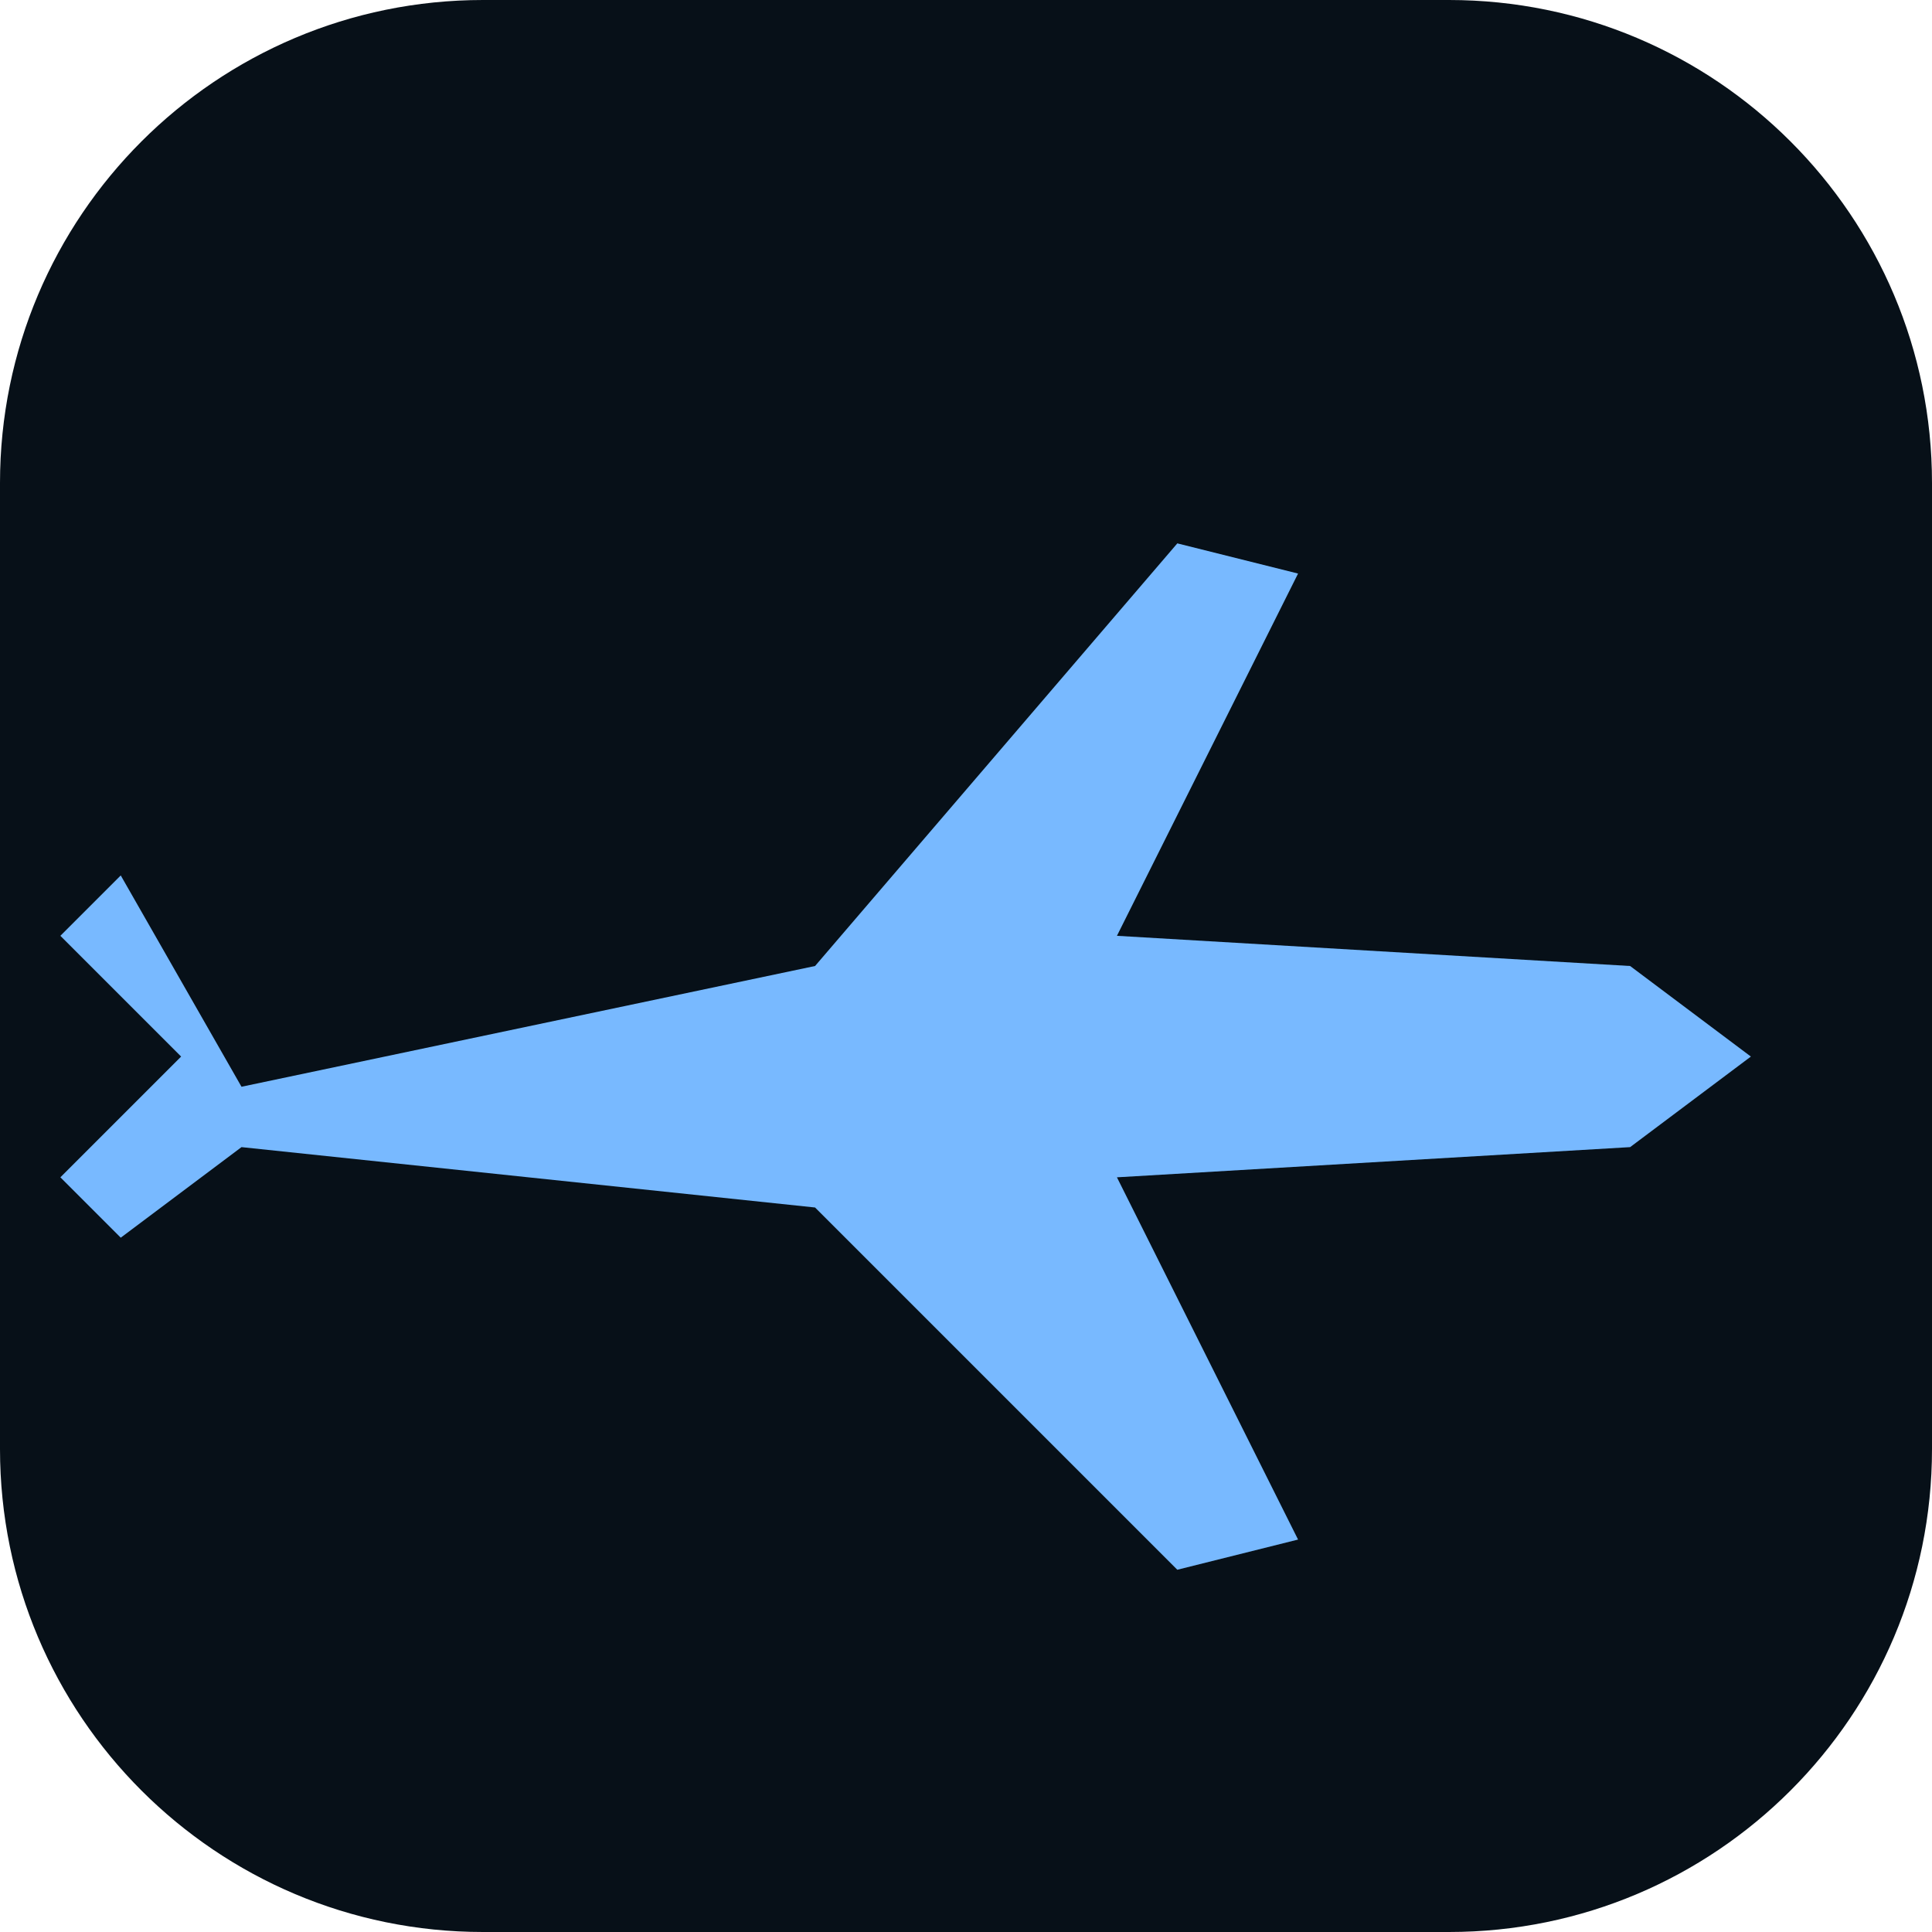
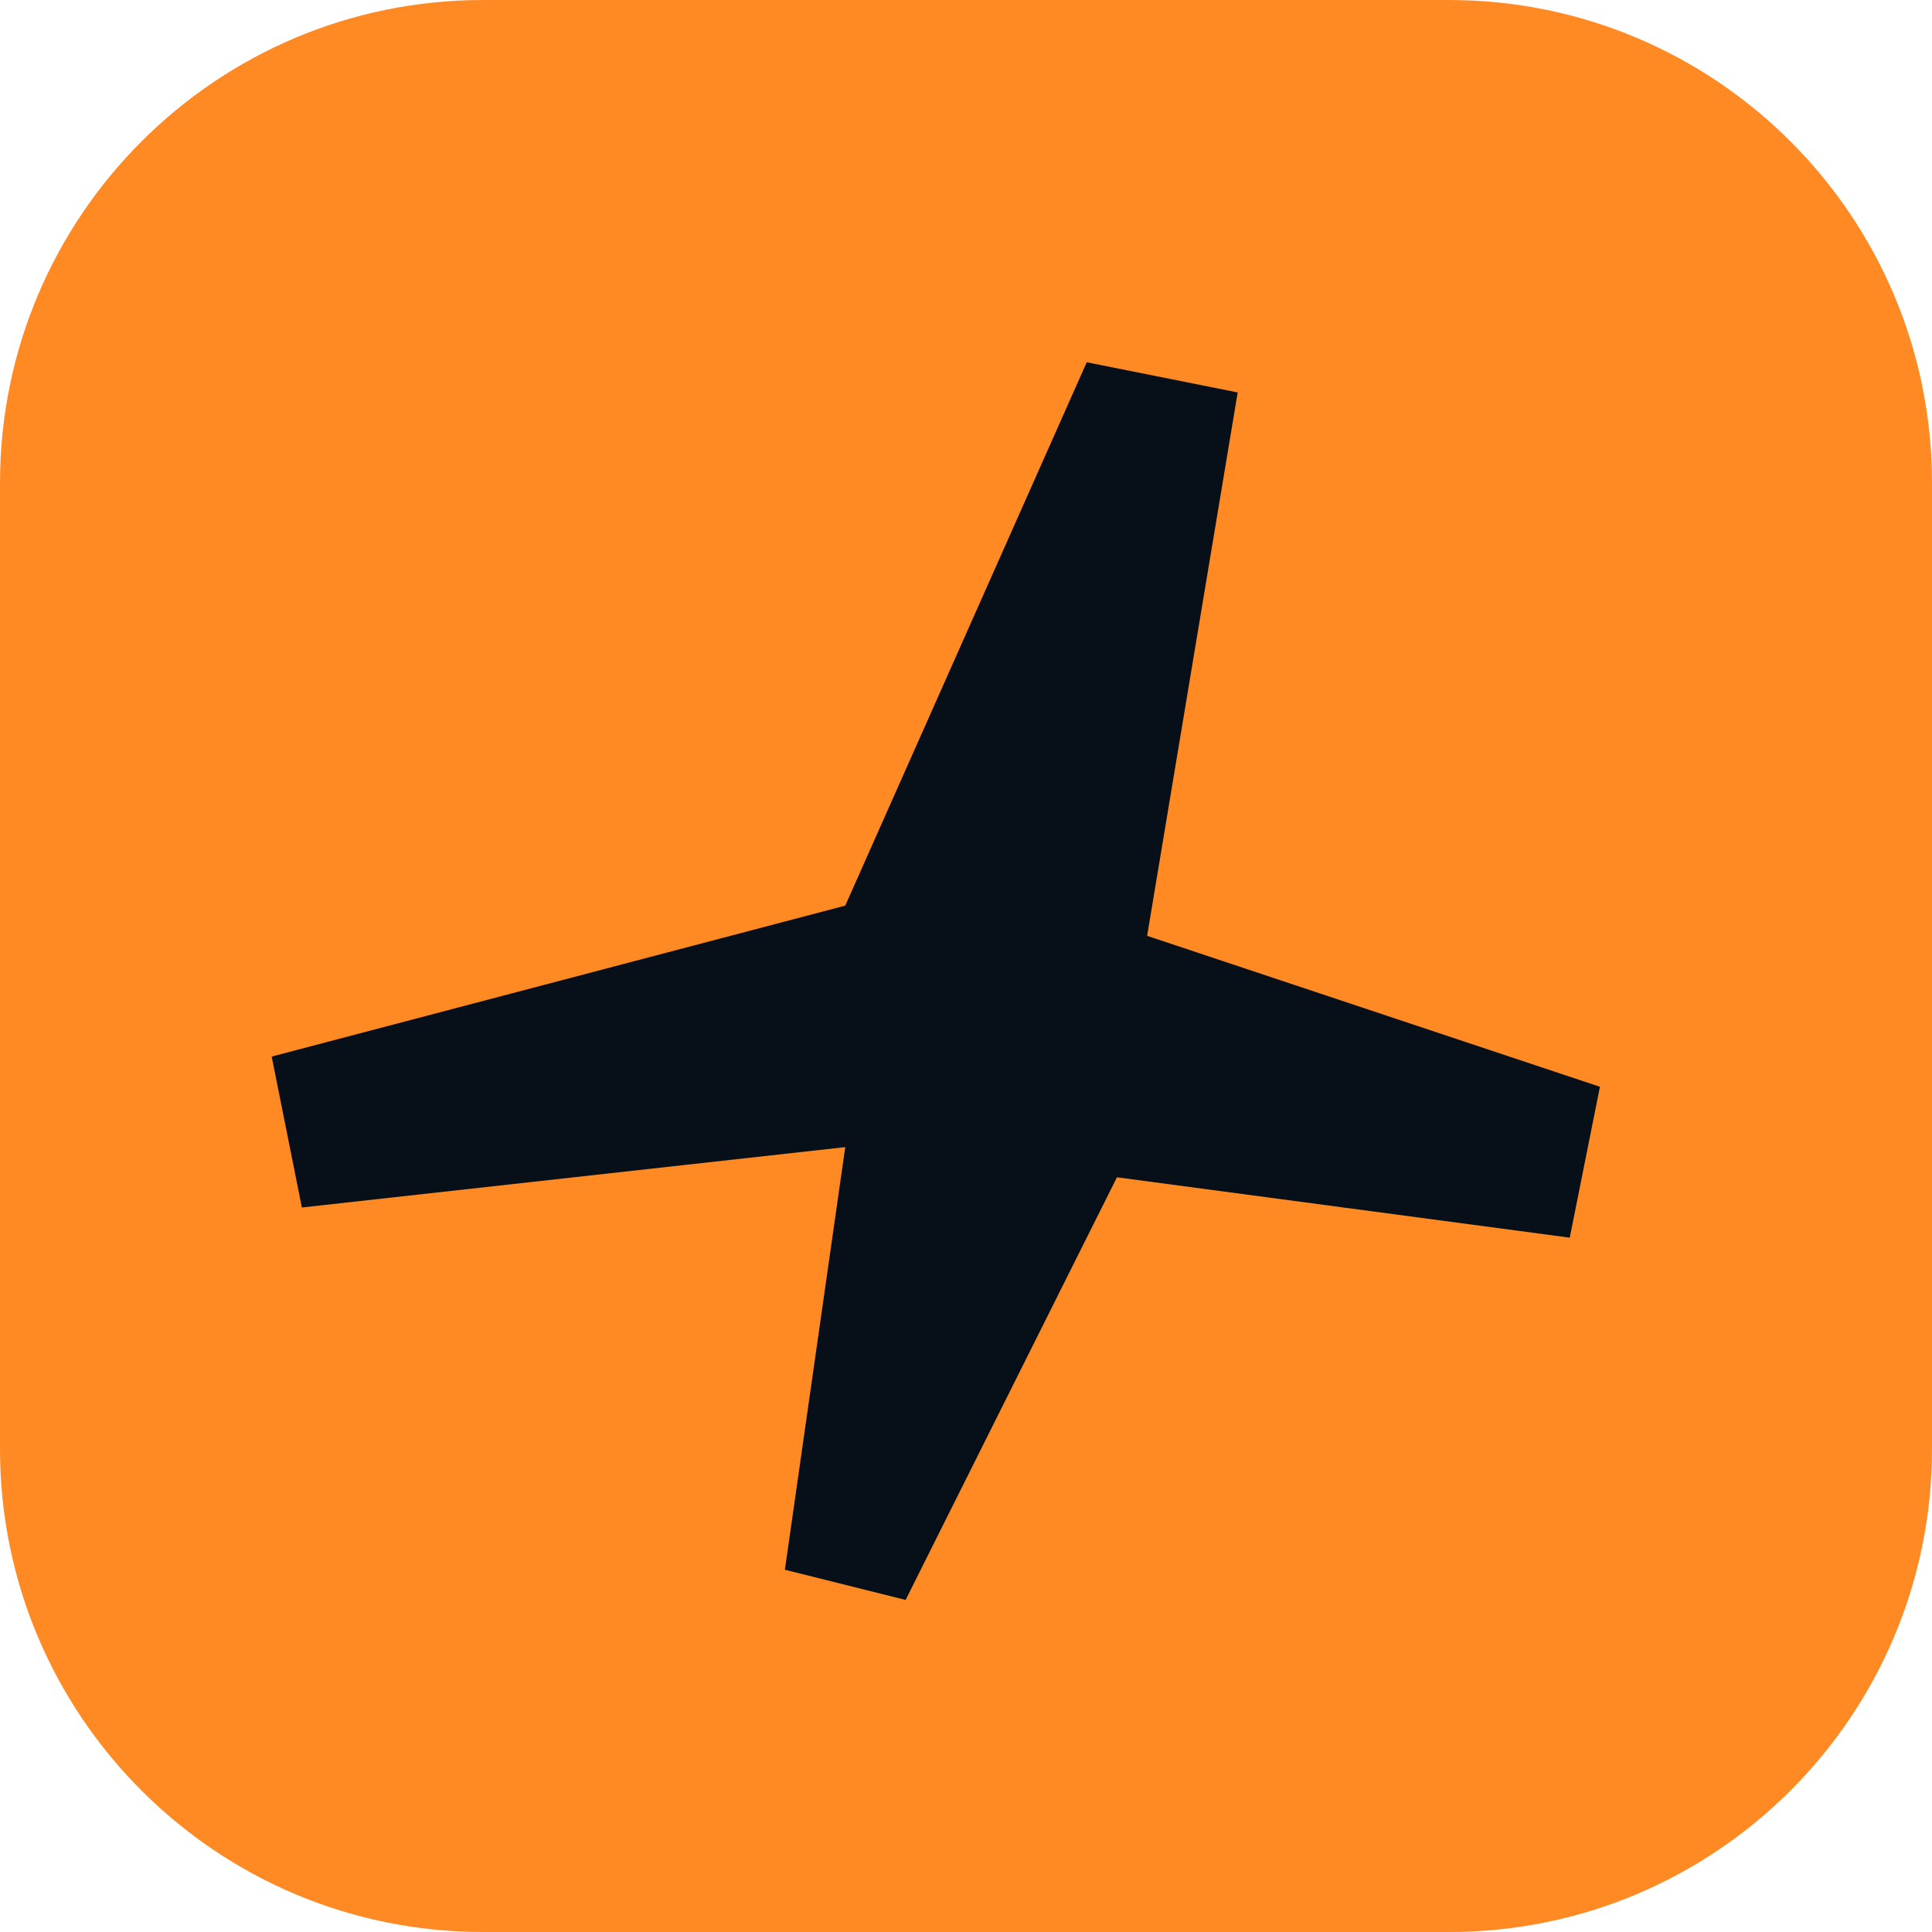
<svg xmlns="http://www.w3.org/2000/svg" viewBox="0 0 64 64">
-   <rect width="64" height="64" rx="16" fill="#071018" />
-   <path d="M8 36 27 32 39 18 43 19 37 31 54 32 58 35 54 38 37 39 43 51 39 52 27 40 8 38 4 41 2 39 6 35 2 31 4 29Z" fill="#78B9FF" />
+   <rect width="64" height="64" rx="16" fill="#ff8a24" />
+   <path d="M9 35l19-5 8-18 5 1-3 18 15 5-1 5-15-2-7 14-4-1 2-14-18 2z" fill="#071019" />
</svg>
